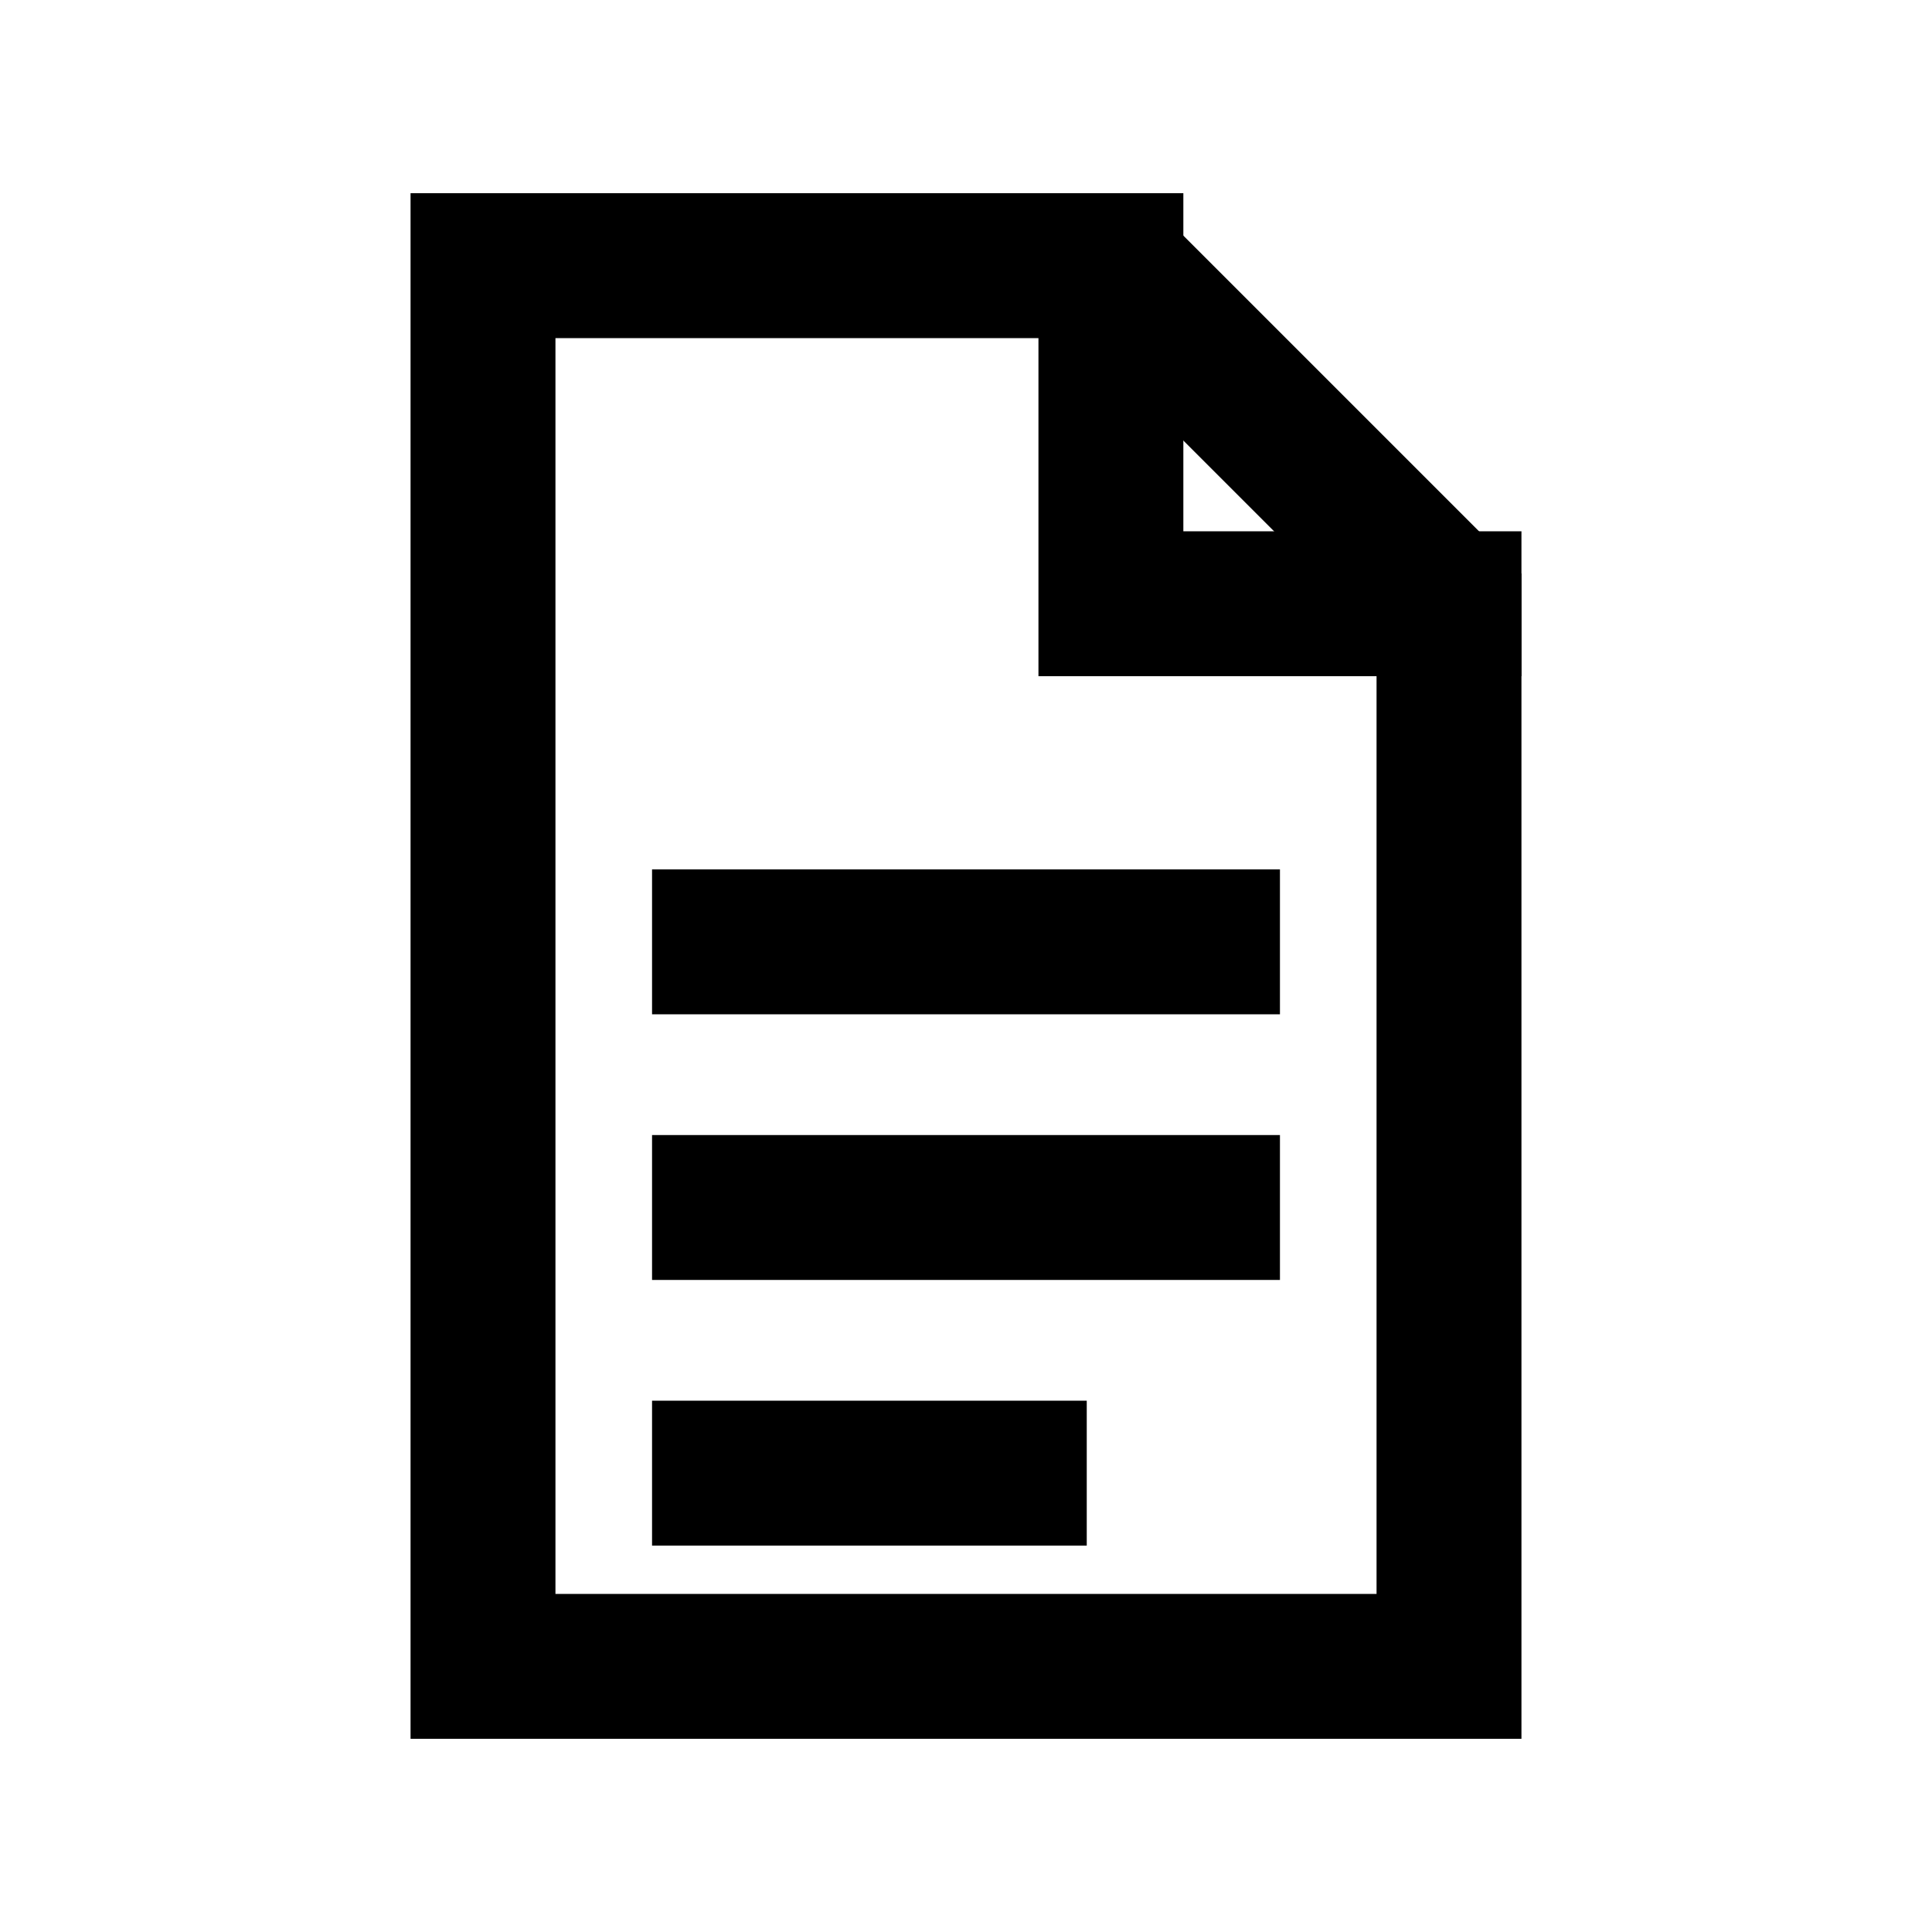
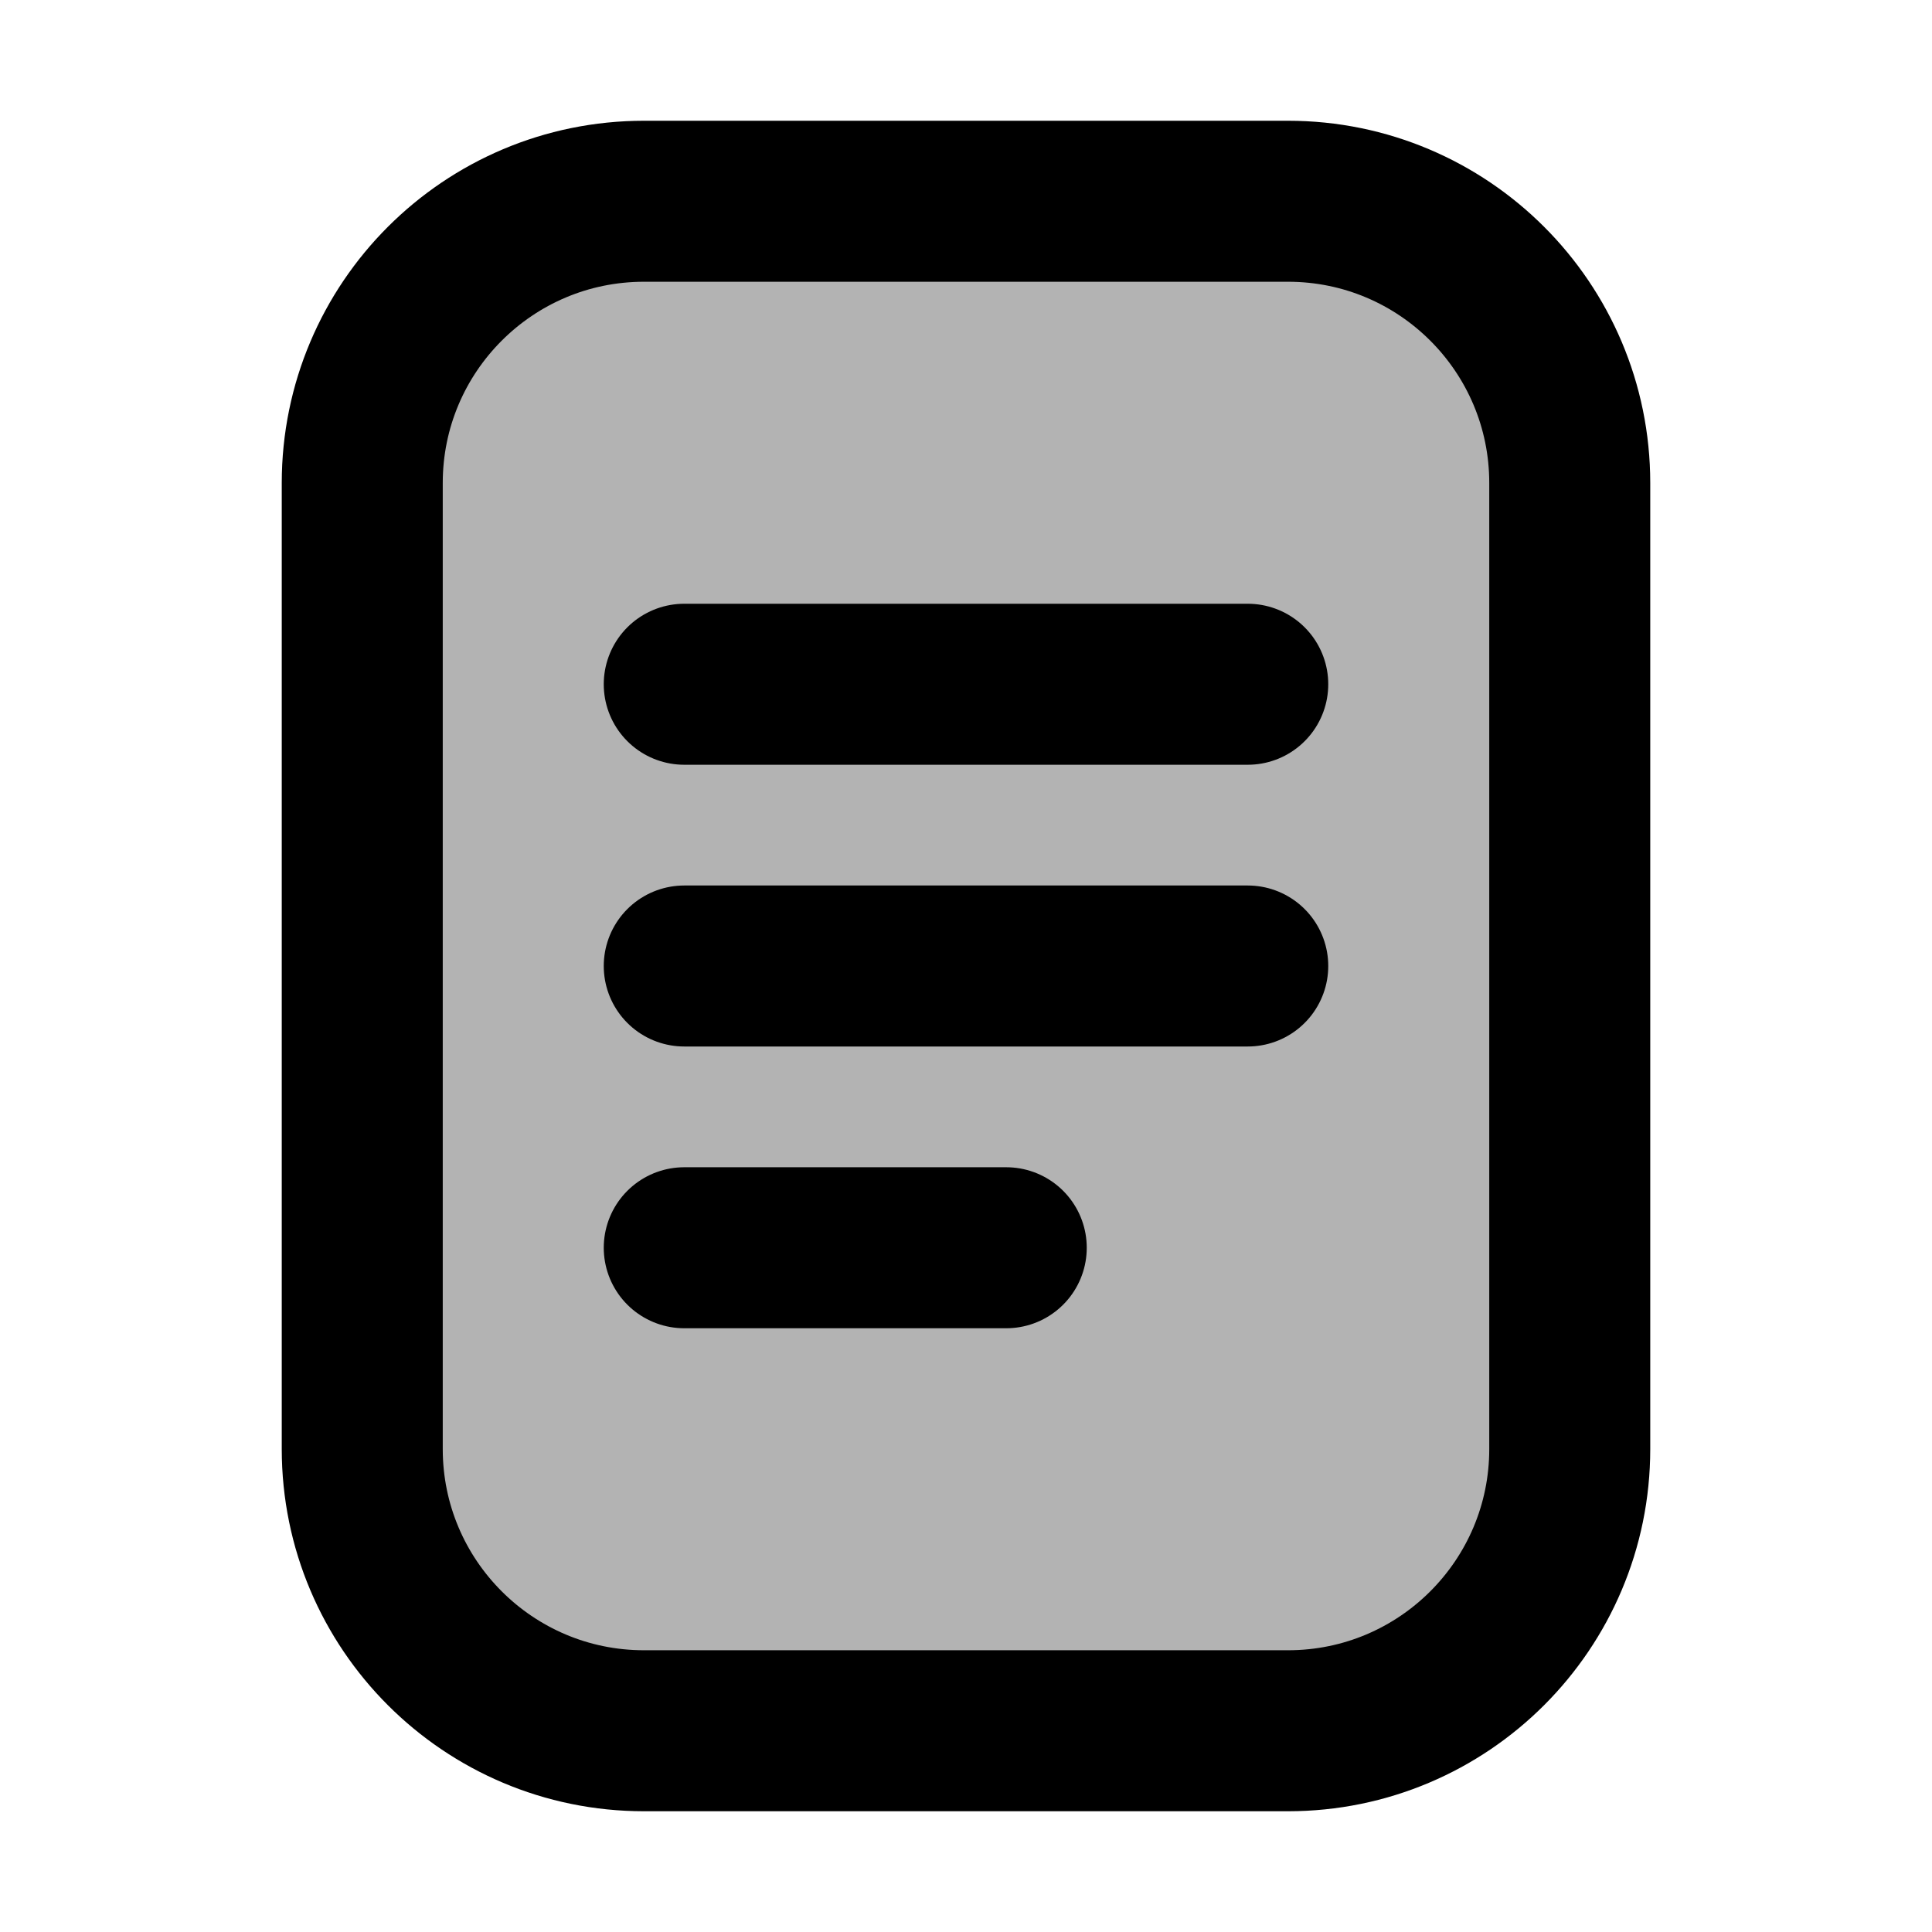
- <svg xmlns="http://www.w3.org/2000/svg" width="20" height="20" viewBox="0 0 20 20" fill="none" stroke="currentColor" stroke-width="1.5" stroke-linecap="square" stroke-linejoin="miter">
-   <path d="M5 2.75h6.5l3.5 3.5v11H5Z" />
-   <path d="M11.5 2.75v3.5H15" />
-   <path d="M7.5 9.75h5M7.5 12.5h5M7.5 15.25h3" />
+ <svg xmlns="http://www.w3.org/2000/svg" width="24" height="24" viewBox="0 0 24 24" color="#000">
+   <g>
+     <rect x="4.5" y="2.5" width="15" height="19" rx="3.5" fill="currentColor" fill-opacity="0.3" stroke="currentColor" stroke-width="2" stroke-linejoin="round" />
+     <path d="M8.5 8.5h7" fill="none" stroke="currentColor" stroke-width="2" stroke-linecap="round" stroke-linejoin="round" />
+     <path d="M8.5 12h7" fill="none" stroke="currentColor" stroke-width="2" stroke-linecap="round" stroke-linejoin="round" />
+     <path d="M8.5 15.5h4" fill="none" stroke="currentColor" stroke-width="2" stroke-linecap="round" stroke-linejoin="round" />
+   </g>
</svg>
